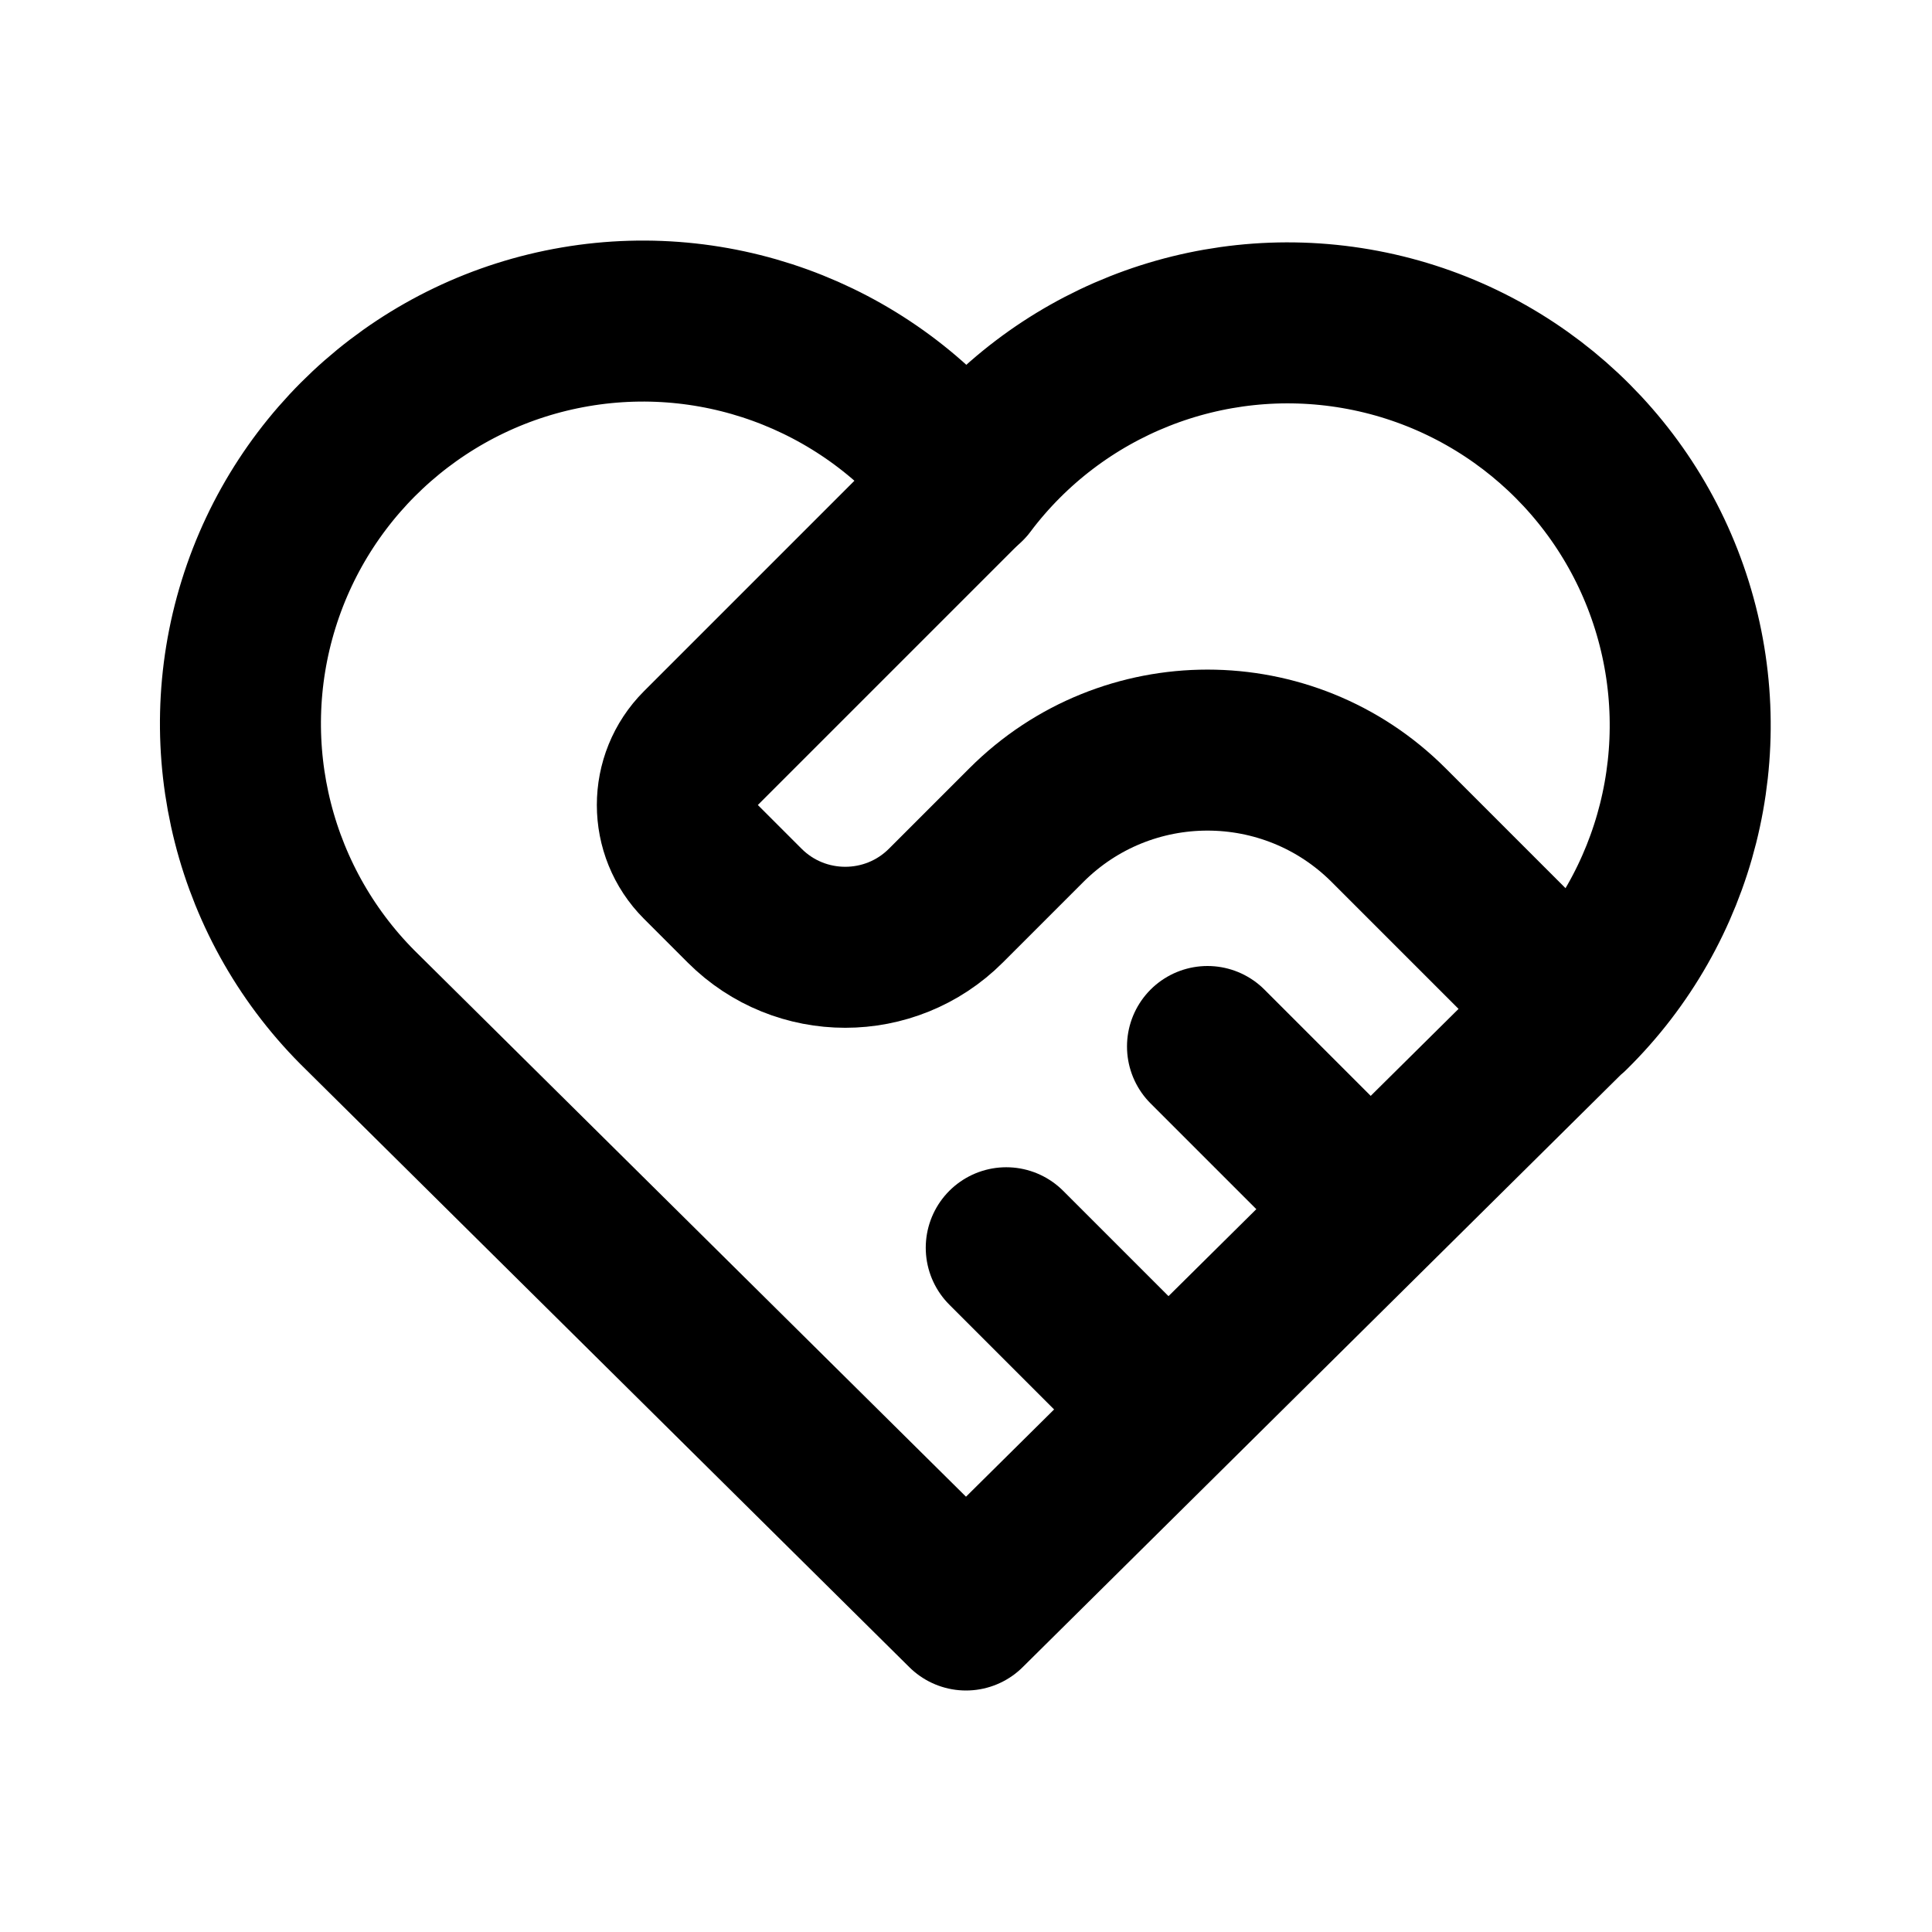
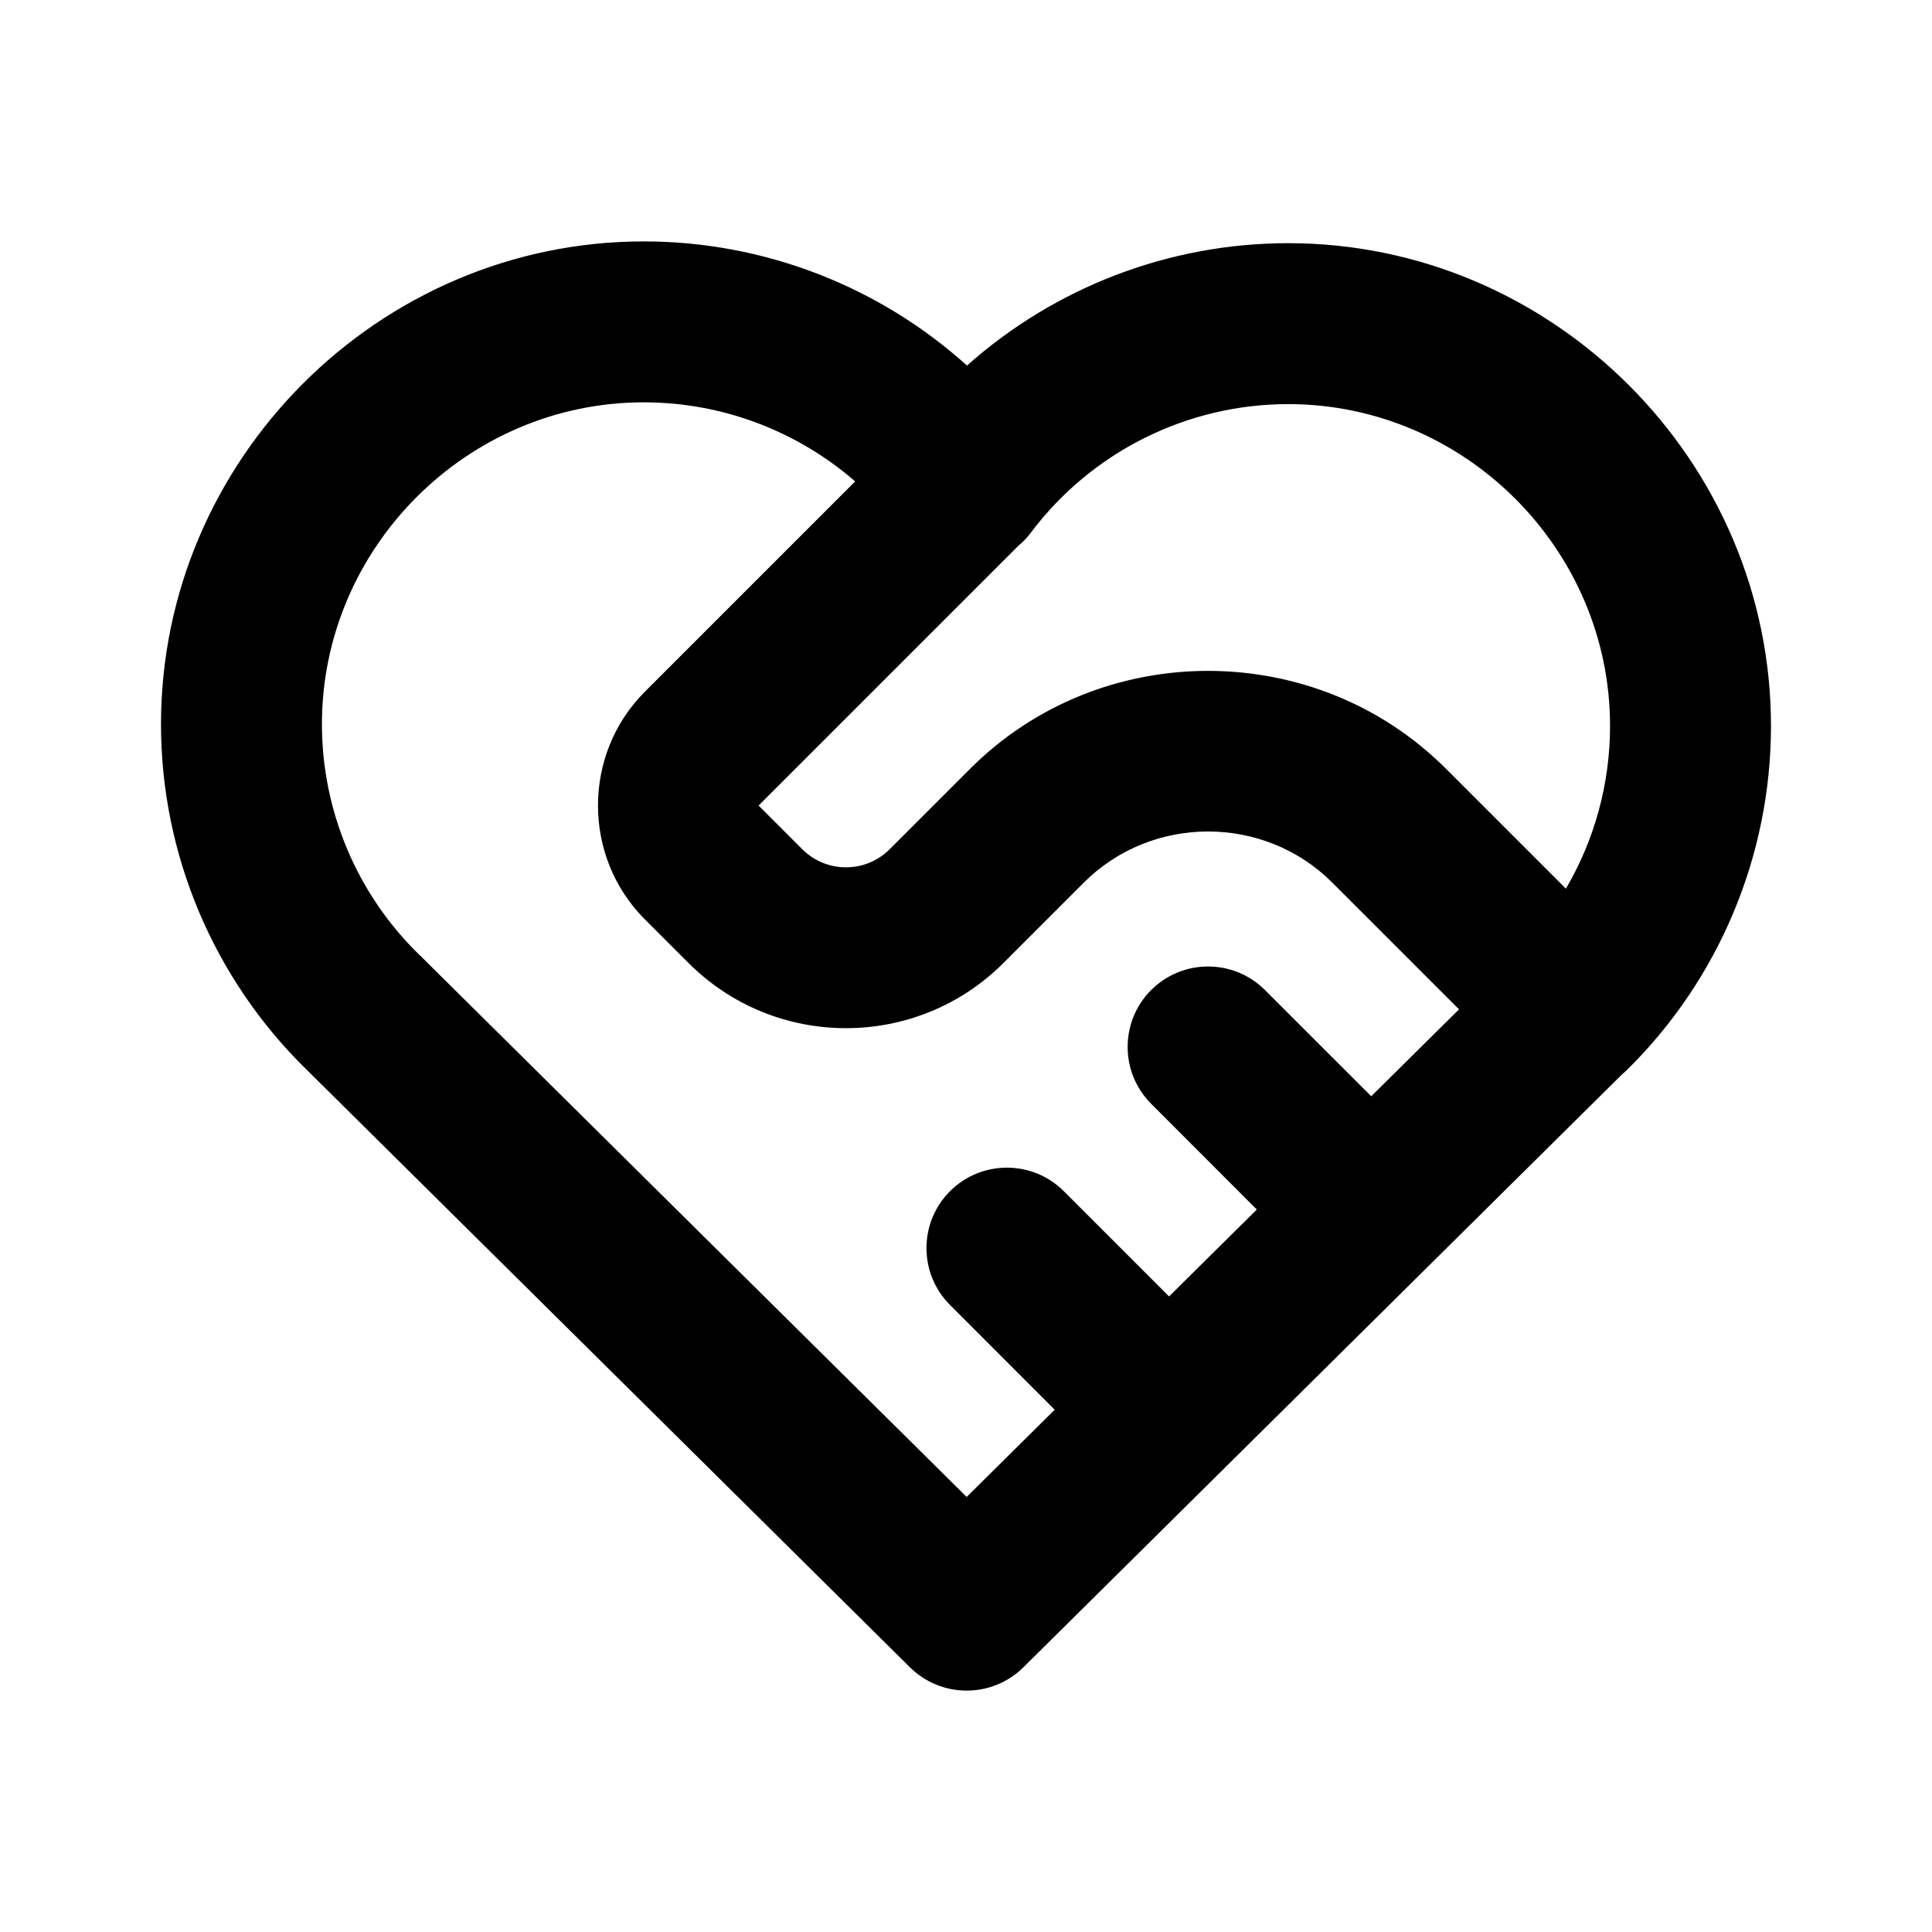
- <svg xmlns="http://www.w3.org/2000/svg" viewBox="0 0 24 24" fill="none" stroke="currentColor" stroke-linecap="round" stroke-linejoin="round" width="24" height="24" stroke-width="2">
-   <path d="M19.5 12.572l-7.5 7.428l-7.5 -7.428a5 5 0 1 1 7.5 -6.566a5 5 0 1 1 7.5 6.572" />
-   <path d="M12 6l-3.293 3.293a1 1 0 0 0 0 1.414l.543 .543c.69 .69 1.81 .69 2.5 0l1 -1a3.182 3.182 0 0 1 4.5 0l2.25 2.25" />
-   <path d="M12.5 15.5l2 2" />
-   <path d="M15 13l2 2" />
+ <svg xmlns="http://www.w3.org/2000/svg" width="100%" height="100%" viewBox="0 0 96 96" version="1.1" xml:space="preserve" style="fill-rule:evenodd;clip-rule:evenodd;stroke-linejoin:round;stroke-miterlimit:2;">
+   <g transform="matrix(3.99814,0,0,3.99814,0.0556886,0.0451765)">
+     <path d="M20.135,13.351L12.704,20.711C12.314,21.096 11.686,21.096 11.296,20.711C11.296,20.711 3.799,13.285 3.799,13.285C2.641,12.156 1.987,10.606 1.987,8.989C1.987,5.697 4.696,2.989 7.987,2.989C9.483,2.989 10.912,3.548 12.004,4.532C13.093,3.562 14.512,3.011 15.996,3.011C19.288,3.011 21.996,5.719 21.996,9.011C21.996,10.62 21.349,12.164 20.201,13.291C20.179,13.312 20.157,13.332 20.135,13.351ZM10.614,5.972C9.893,5.344 8.961,4.989 7.987,4.989C5.793,4.989 3.987,6.794 3.987,8.989C3.987,10.068 4.424,11.103 5.197,11.855C5.2,11.857 5.202,11.859 5.204,11.861C5.204,11.861 12,18.593 12,18.593L13.094,17.509L11.793,16.207C11.403,15.817 11.403,15.183 11.793,14.793C12.183,14.403 12.817,14.403 13.207,14.793L14.515,16.101L15.606,15.021L14.293,13.707C13.903,13.317 13.903,12.683 14.293,12.293C14.683,11.903 15.317,11.903 15.707,12.293L17.028,13.613L18.119,12.533L16.543,10.957C15.696,10.111 14.304,10.111 13.457,10.957L12.457,11.957C11.377,13.037 9.623,13.037 8.543,11.957L8,11.414C7.224,10.638 7.224,9.362 8,8.586L10.614,5.972ZM19.447,11.033C19.804,10.425 19.996,9.728 19.996,9.011C19.996,6.817 18.191,5.011 15.996,5.011C14.74,5.011 13.554,5.603 12.799,6.607C12.752,6.67 12.698,6.726 12.639,6.775L9.414,10L9.957,10.543C10.257,10.843 10.743,10.843 11.043,10.543L12.043,9.543C13.665,7.921 16.335,7.921 17.957,9.543L19.447,11.033Z" />
+   </g>
</svg>
